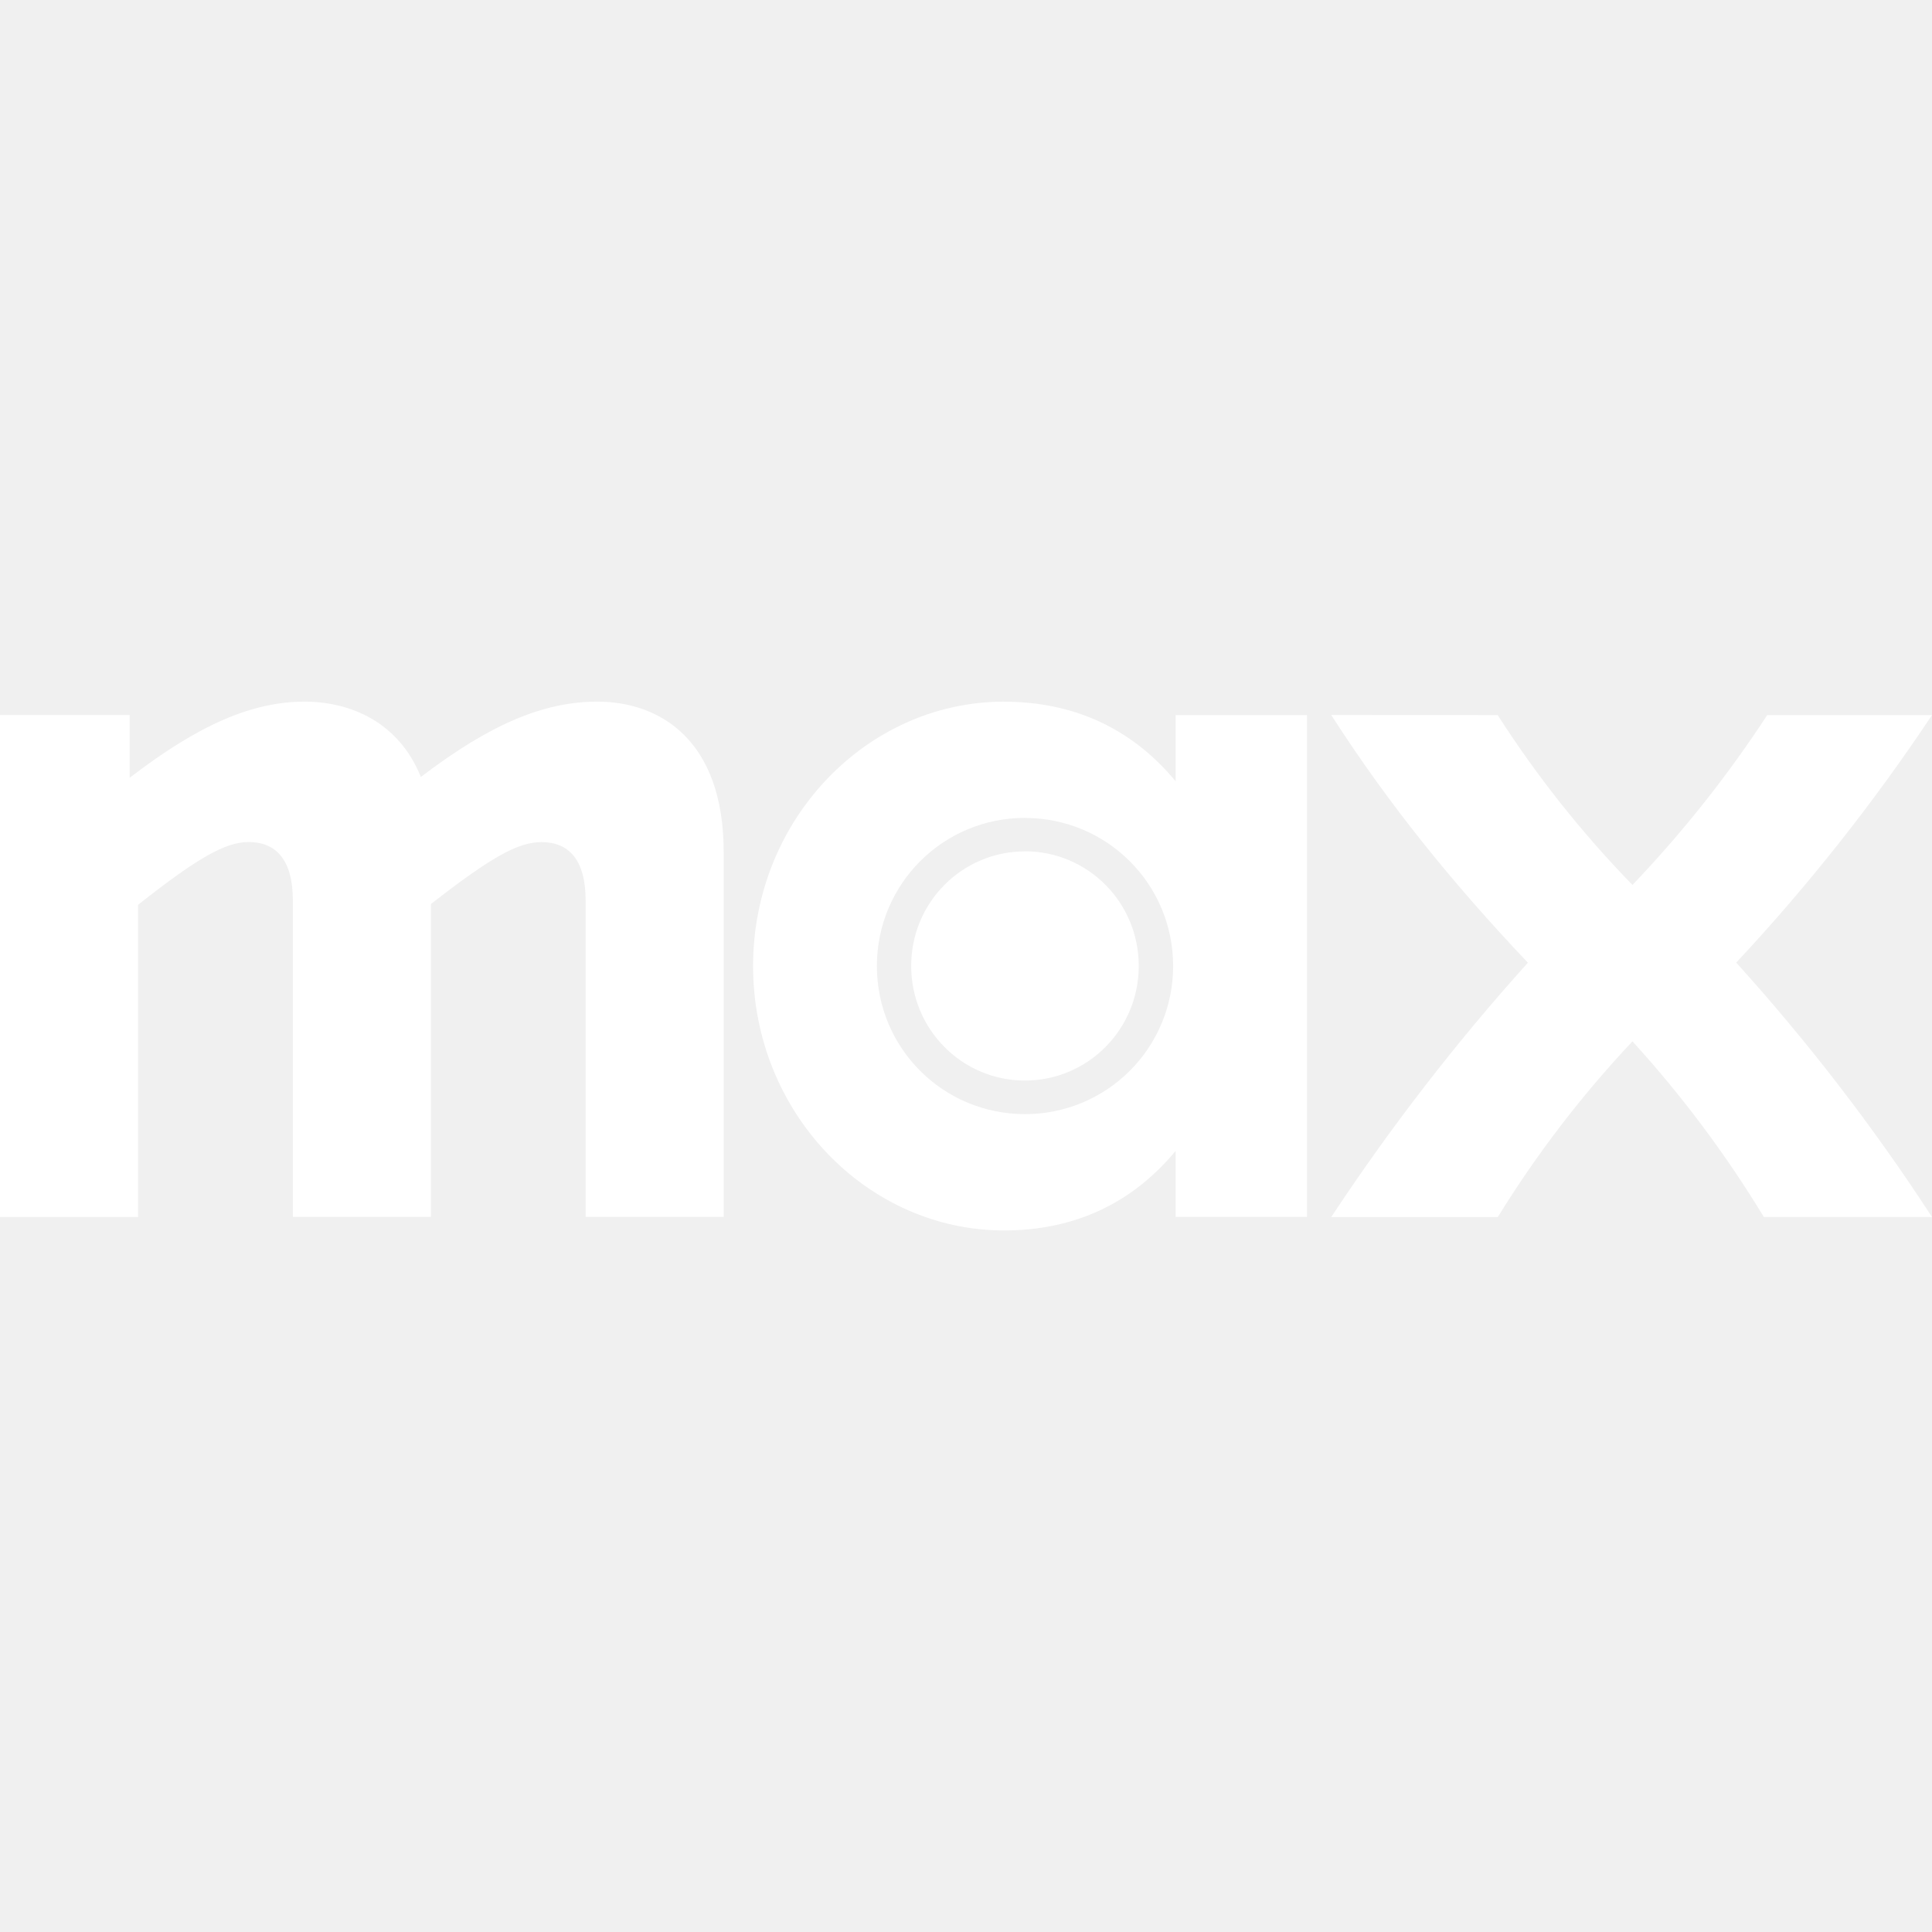
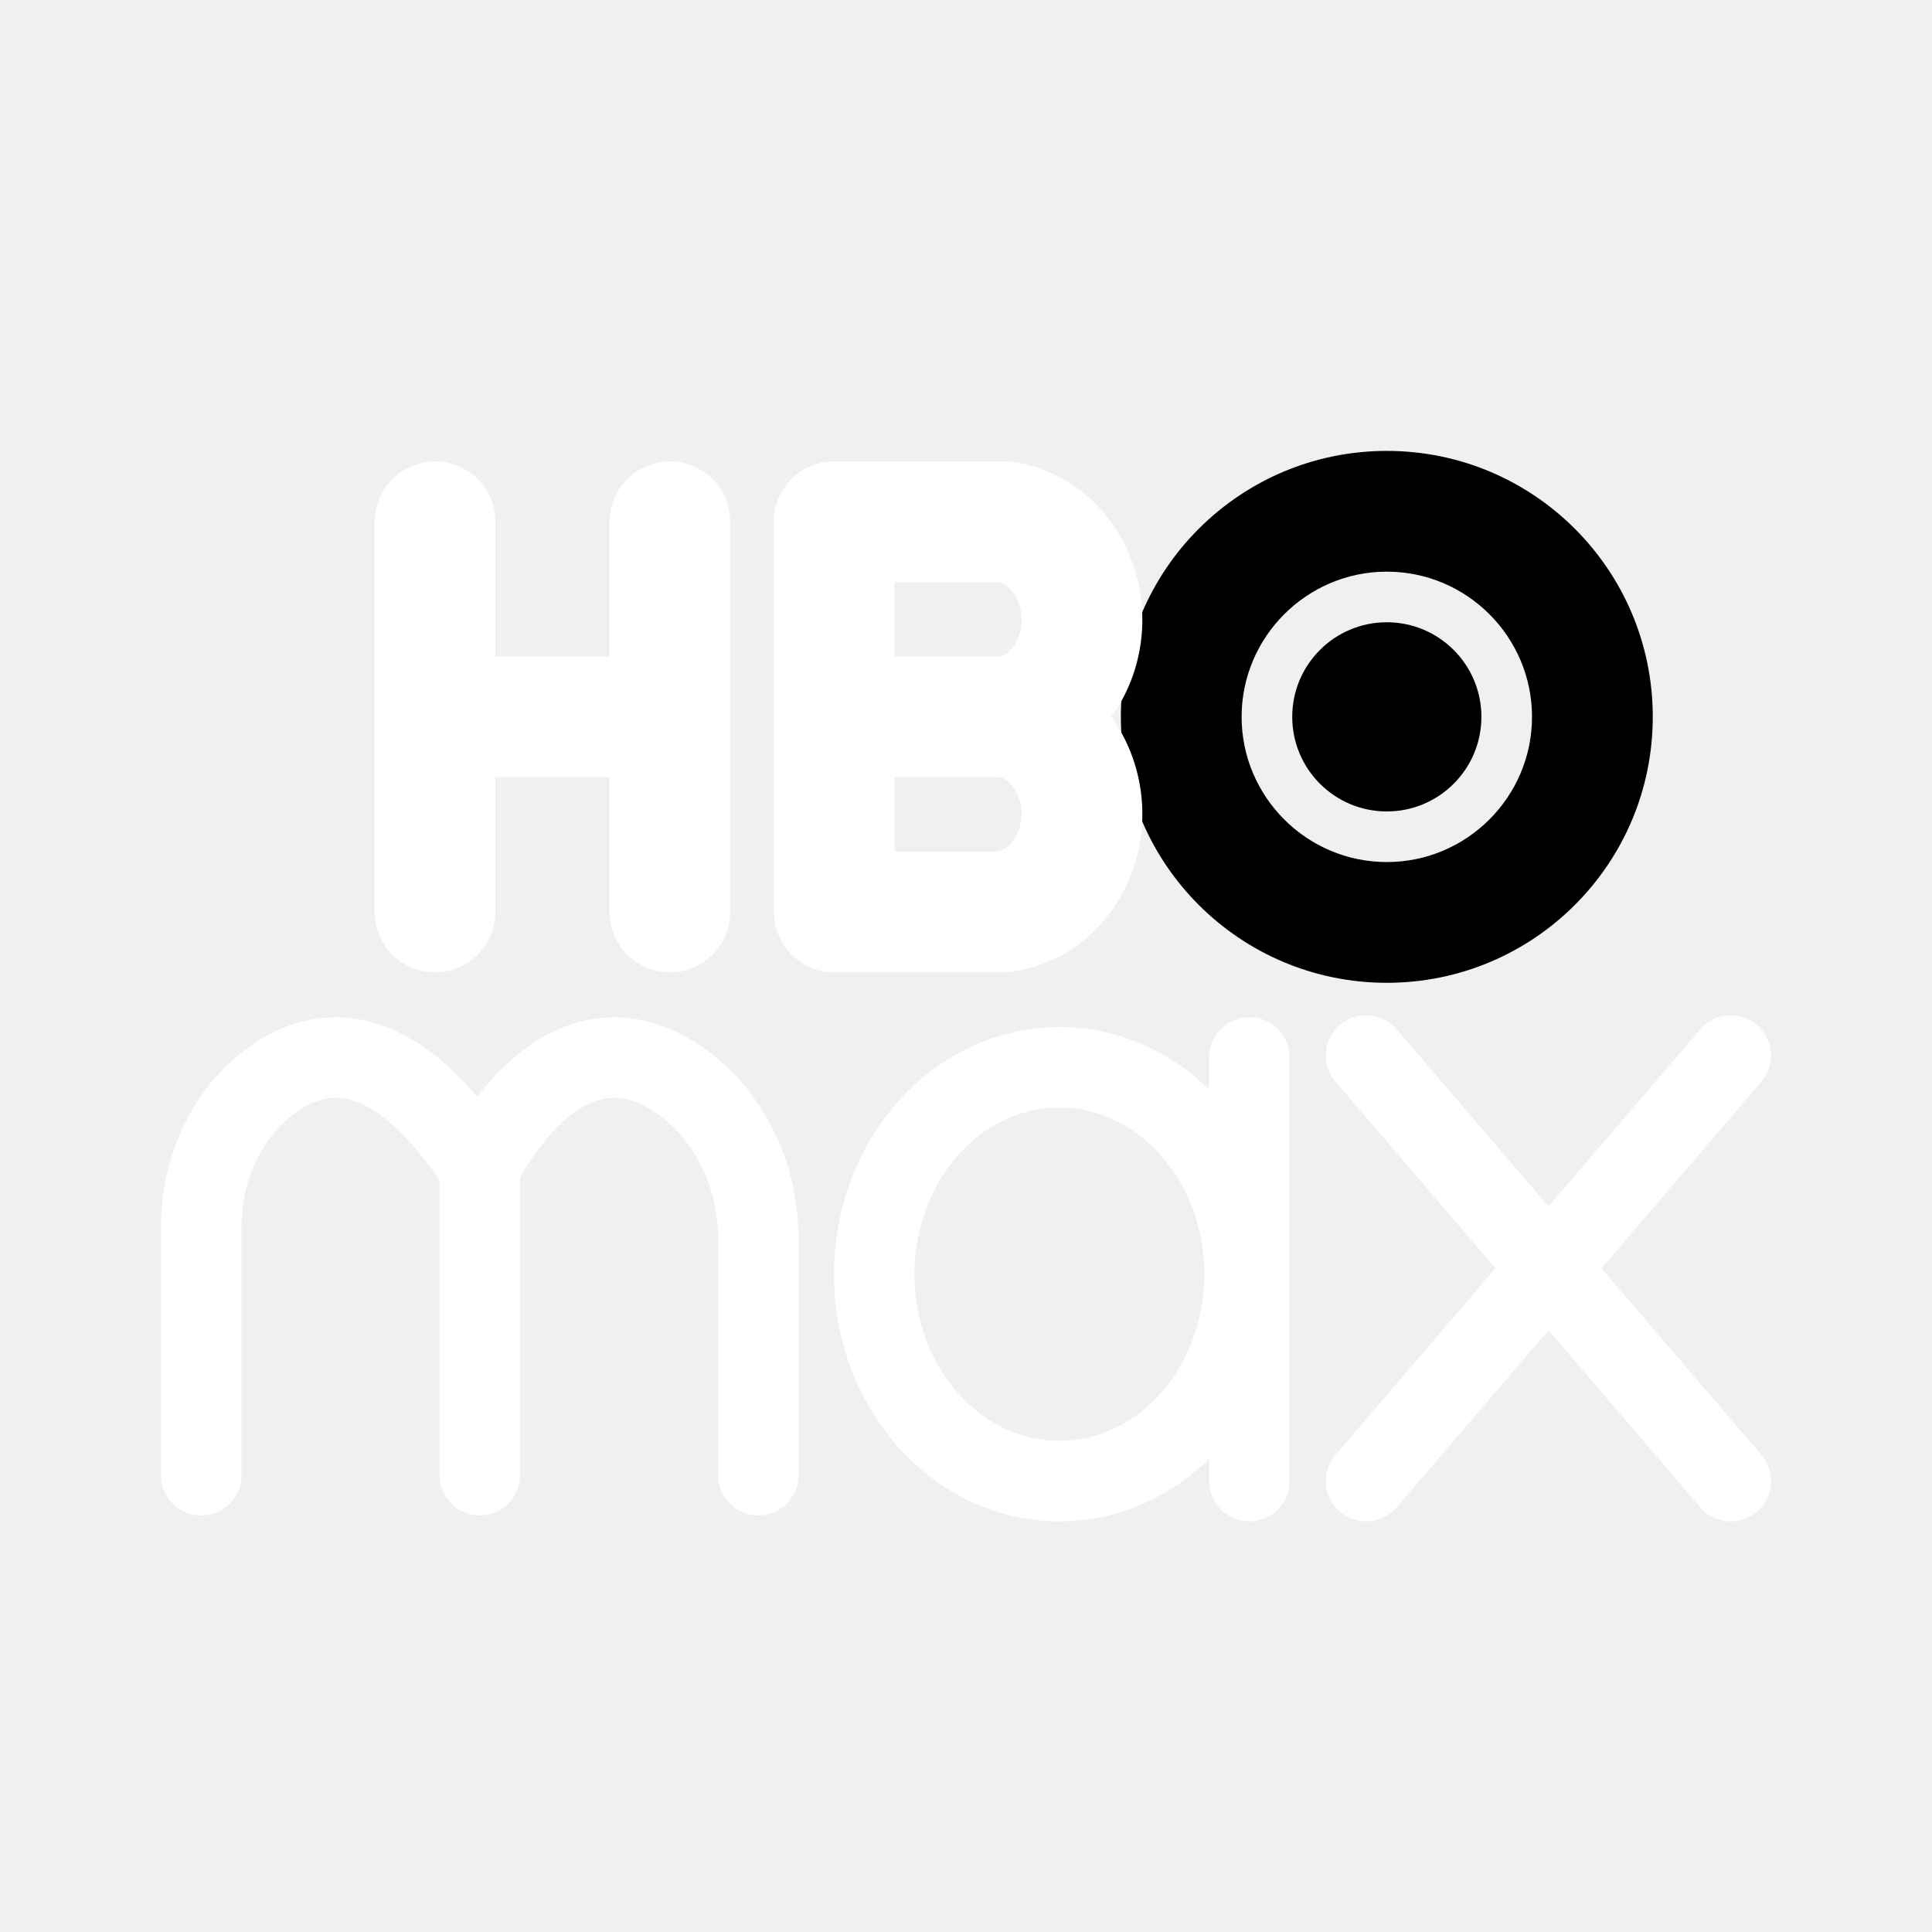
- <svg xmlns="http://www.w3.org/2000/svg" fill="white" role="img" viewBox="0 0 24 24">
-   <path d="M3.784 8.716c-.655 0-1.32.29-2.173.946v-.78H0v6.236h1.715V11.24c.749-.592 1.091-.78 1.372-.78.333 0 .551.209.551.729v3.928h1.715V11.23c.748-.582 1.081-.769 1.372-.769.333 0 .55.208.55.728v3.928H8.99v-4.53c0-1.403-.8-1.871-1.57-1.871-.654 0-1.32.27-2.192.936-.28-.697-.894-.936-1.444-.936zm8.689 0c-1.705 0-3.118 1.466-3.118 3.284 0 1.82 1.413 3.285 3.118 3.285.842 0 1.57-.312 2.131-.988v.82h1.632V8.883h-1.632v.822c-.561-.676-1.29-.988-2.131-.988zm4.064.166c.707 1.102 1.507 2.09 2.443 3.077a26.593 26.593 0 0 0-2.443 3.16h2.069a13.603 13.603 0 0 1 1.673-2.183 14.067 14.067 0 0 1 1.632 2.182H24a25.142 25.142 0 0 0-2.432-3.16A23.918 23.918 0 0 0 24 8.883h-2.047a14.65 14.65 0 0 1-1.674 2.11 13.357 13.357 0 0 1-1.674-2.11zm-3.804 1.279c1.018 0 1.84.82 1.84 1.84a1.837 1.837 0 0 1-1.84 1.839c-1.019 0-1.84-.82-1.84-1.84 0-1.018.821-1.84 1.84-1.84zm0 .415c-.78 0-1.414.633-1.414 1.423s.634 1.424 1.413 1.424c.78 0 1.414-.634 1.414-1.424s-.634-1.424-1.414-1.424z" />
+ <svg xmlns="http://www.w3.org/2000/svg" width="800px" height="800px" viewBox="0 0 192 192" id="Layer_1">
+   <defs>
+     <style>.cls-3,.cls-4{fill:none;stroke:#FFFFFF;stroke-linejoin:round}.cls-4{stroke-width:12px}.cls-3{stroke-width:8px}.cls-3,.cls-4{stroke-linecap:round}</style>
+   </defs>
+   <path d="M0 0h192v192H0z" style="fill:none" />
+   <circle cx="137.82" cy="71.24" r="9.4" />
+   <path d="M137.82 56.81c7.96 0 14.43 6.48 14.43 14.43s-6.48 14.43-14.43 14.43-14.43-6.48-14.43-14.43 6.48-14.43 14.43-14.43m0-12c-14.6 0-26.43 11.83-26.43 26.43s11.83 26.43 26.43 26.43 26.43-11.83 26.43-26.43-11.83-26.43-26.43-26.43Z" />
+   <path d="M43.23 51.86v38.77m23.34-38.77v38.77M43.52 71.24h23.05" class="cls-4" />
+   <path d="M82.91 51.86v38.77h16.55c4.41-.36 7.91-4.45 8.06-9.4.15-4.88-2.99-9.19-7.29-9.99 4.3-.79 7.44-5.1 7.29-9.99-.14-4.84-3.47-8.88-7.77-9.4H82.9Z" style="stroke-width:12px;stroke:#FFFFFF;stroke-linejoin:round;fill:none" />
+   <path d="M82.91 71.24h17.33" class="cls-4" />
+   <path d="M47.68 116.06c-8.48-13.02-15.72-12.3-20.67-8.71-4.5 3.27-7.01 8.82-7.01 14.58v24.68m27.68-.01v-30.54" class="cls-3" />
+   <path d="M75.36 146.6v-23.47c0-6.09-2.65-11.94-7.38-15.45-12.13-9-20.31 8.38-20.31 8.38m76.49-10.97v42.1" class="cls-3" />
+   <ellipse cx="105.28" cy="126.63" class="cls-3" rx="18.4" ry="20.56" />
+   <path d="M135.76 104.9 172 147.19m0-42.29-36.24 42.29" class="cls-3" />
</svg>
